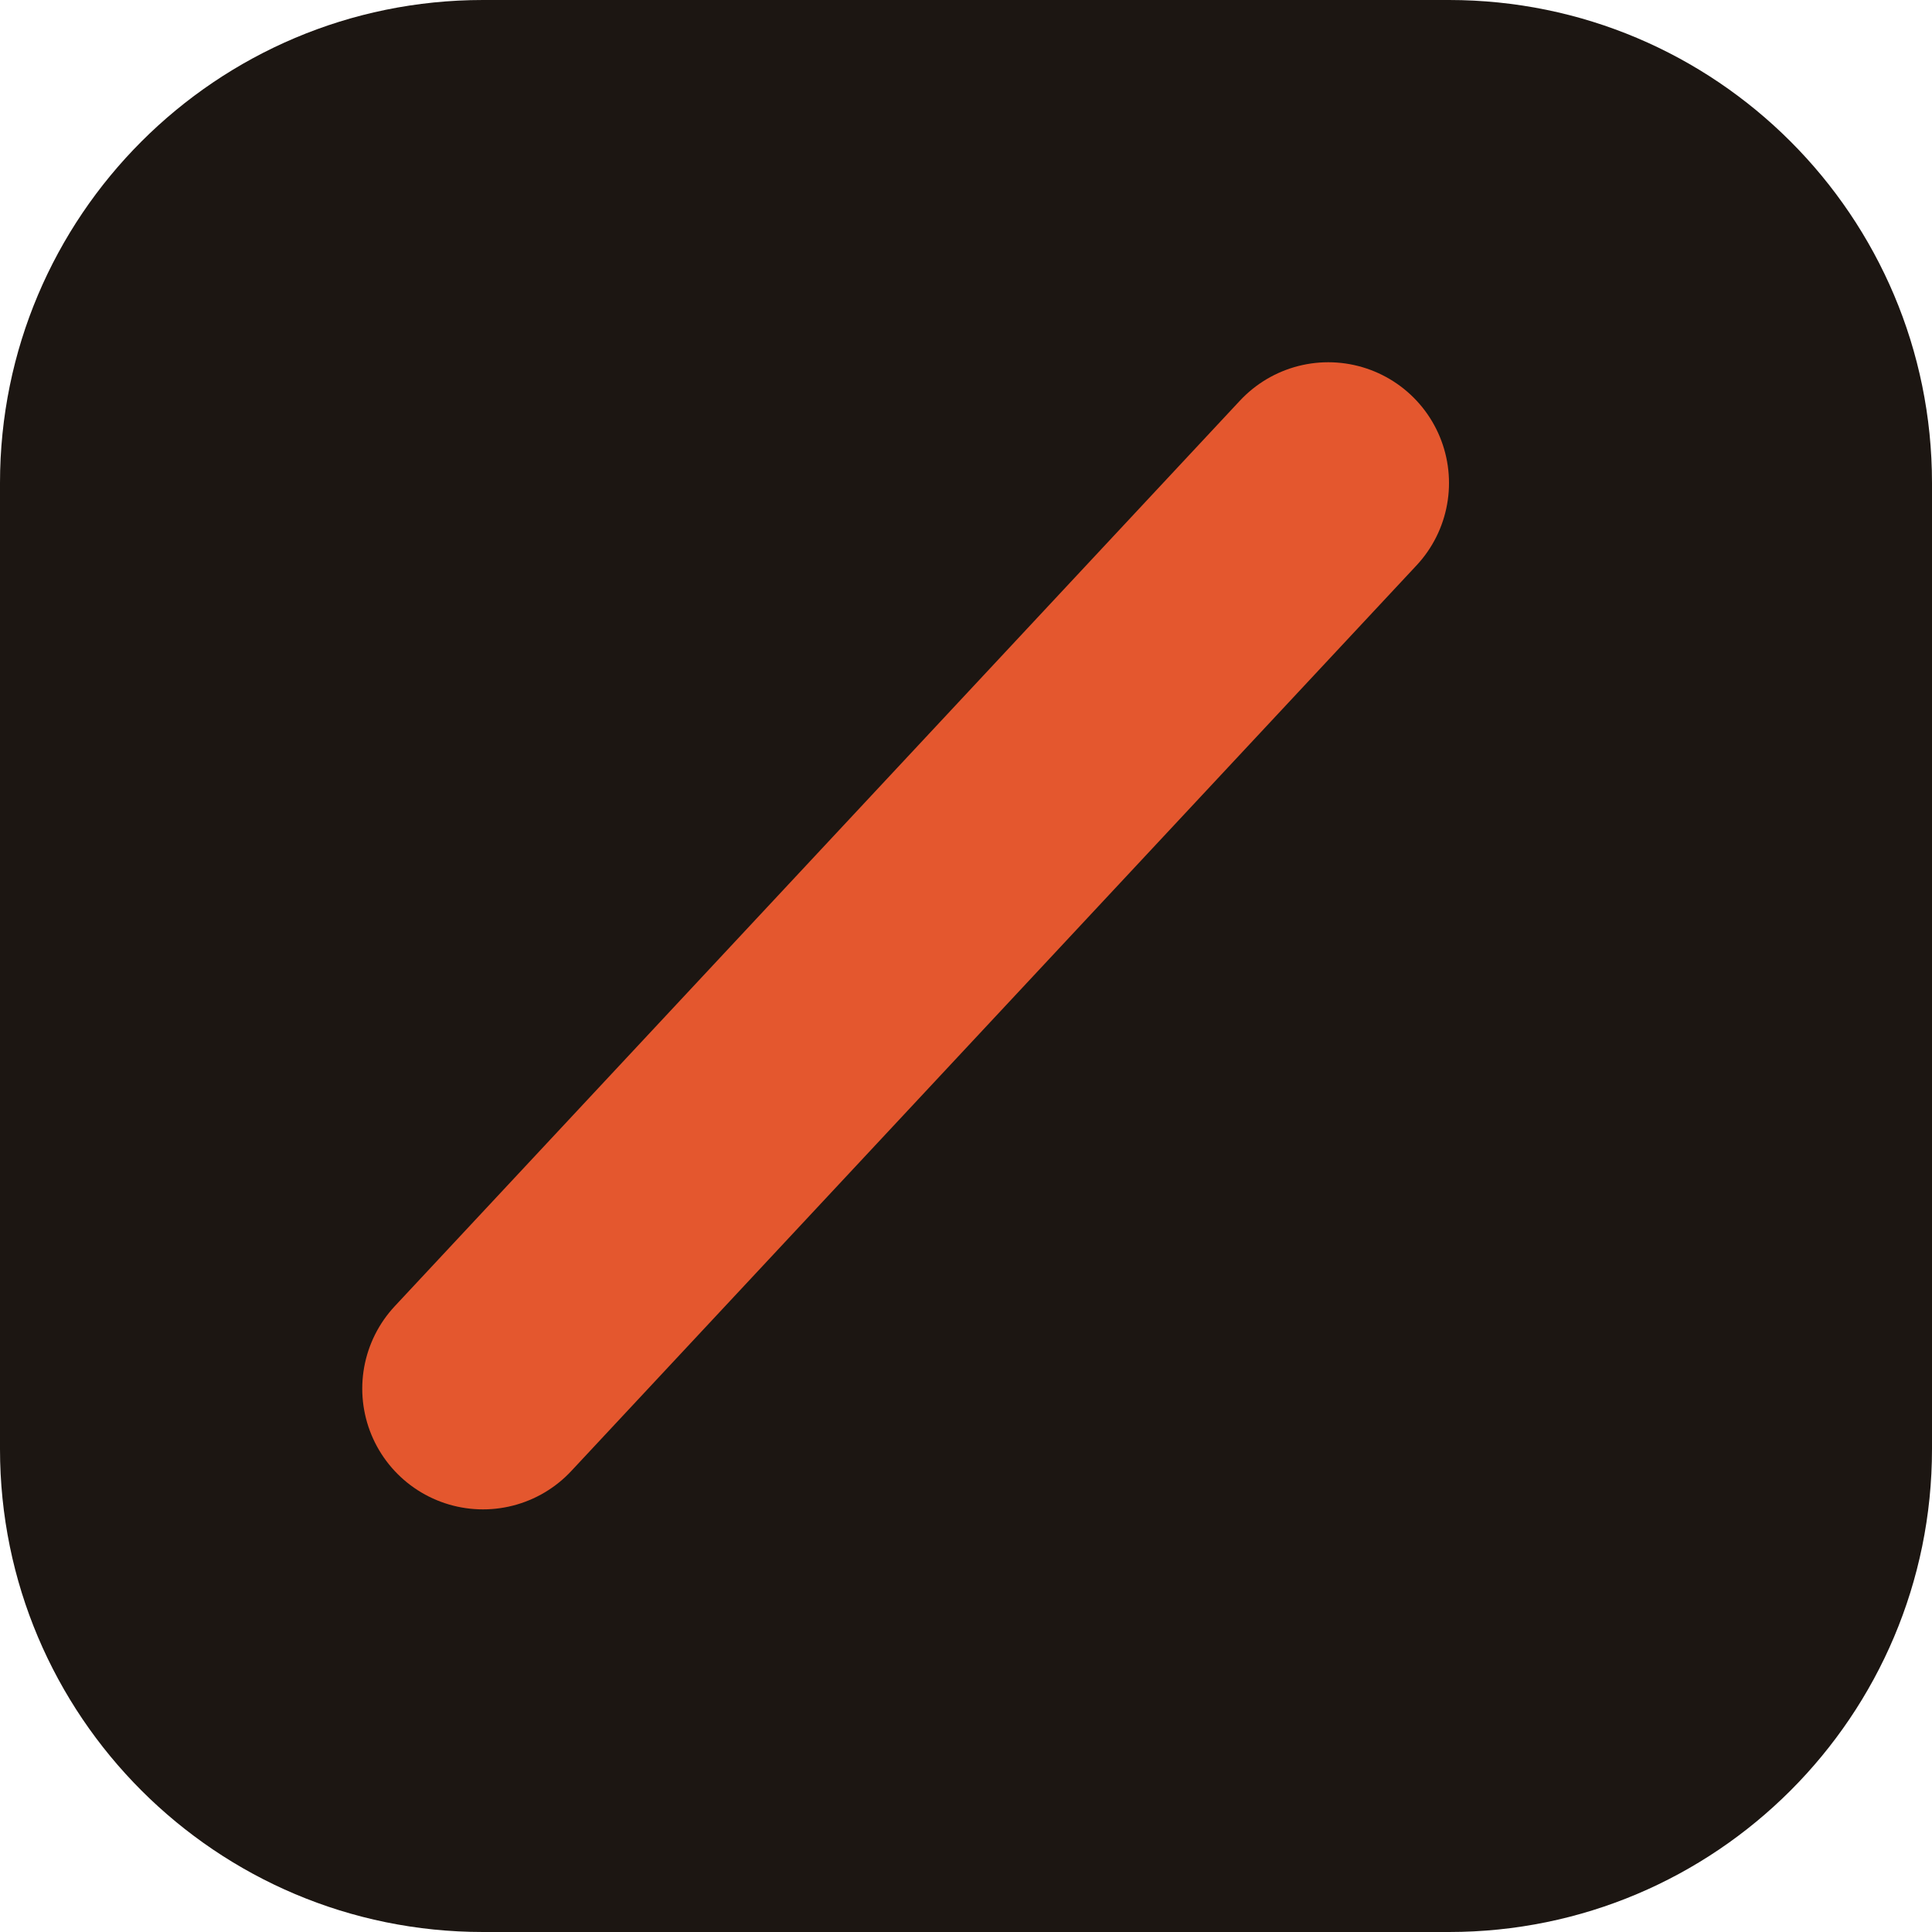
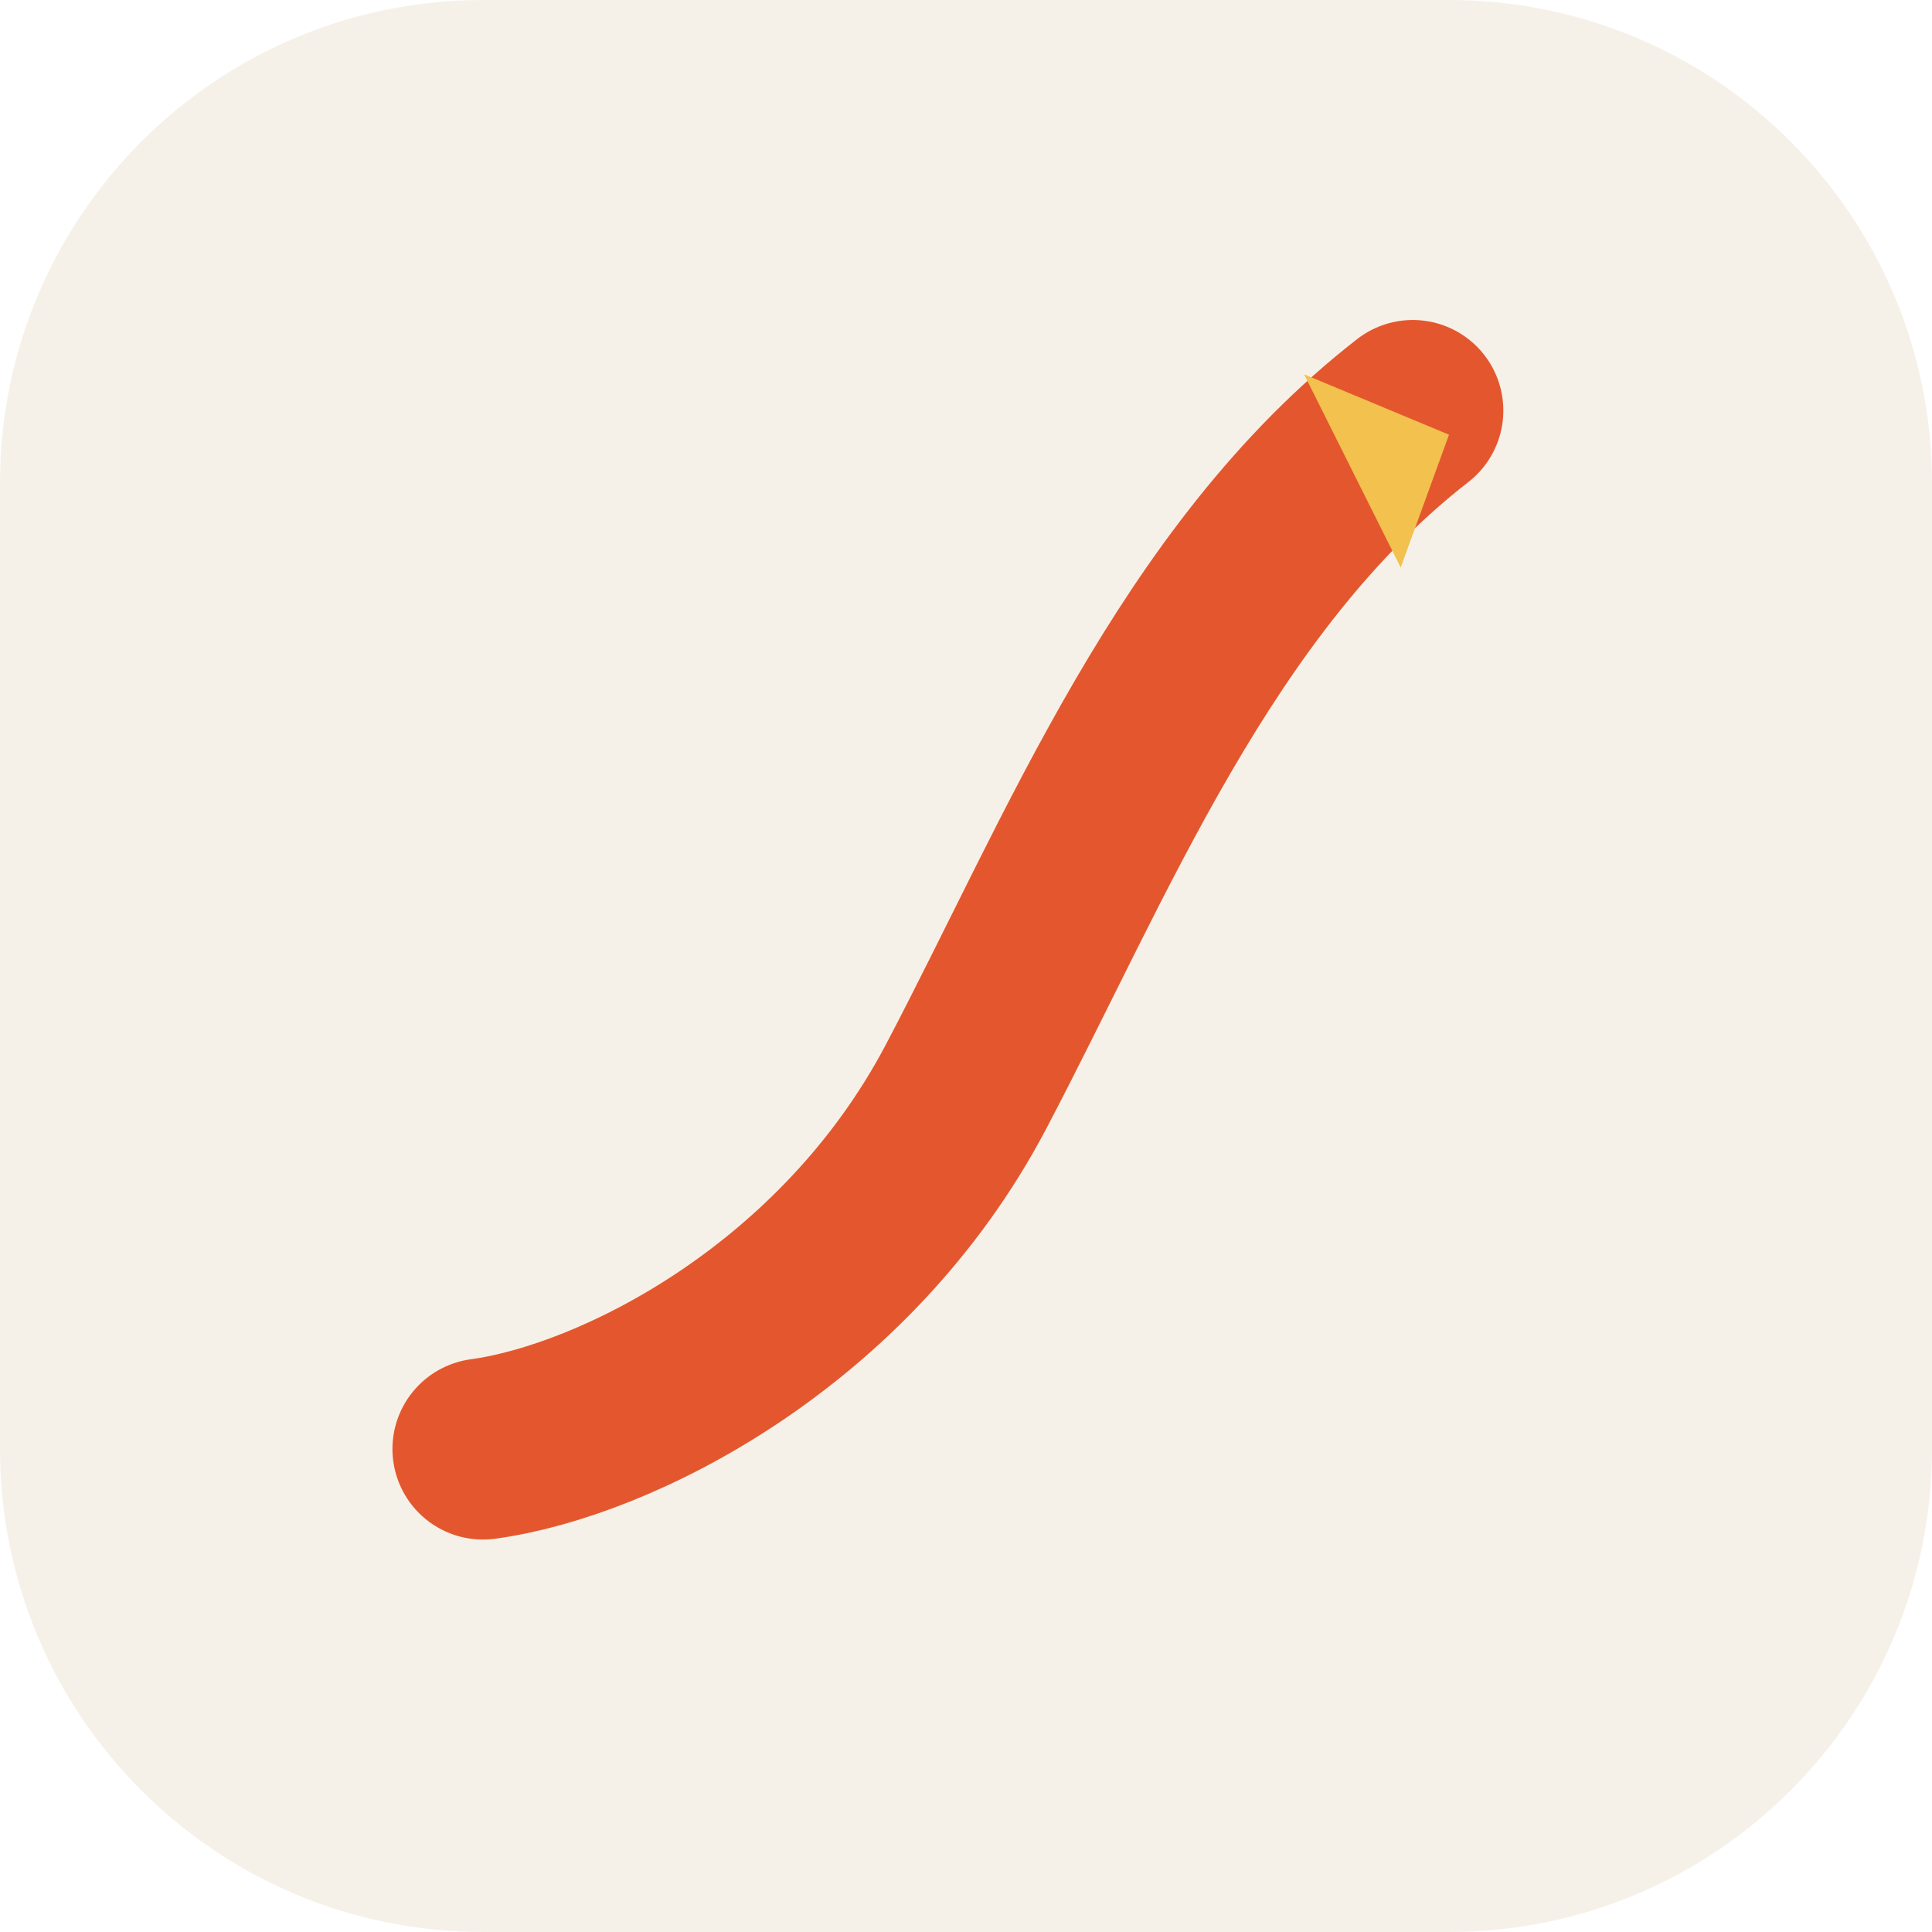
<svg xmlns="http://www.w3.org/2000/svg" viewBox="0 0 32 32">
-   <rect width="32" height="32" rx="8" fill="#1c1612" />
-   <path d="M8 23 L22 8" stroke="#e4572e" stroke-width="4" stroke-linecap="round" />
+   <rect width="32" height="32" rx="8" fill="#f6f1e8" />
+   <path d="M8 24c2.2-.3 6-2.2 8-6 2-3.8 3.8-8.4 7.4-11.2" stroke="#e4572e" stroke-width="3" fill="none" stroke-linecap="round" />
+   <path d="M21.6 6.2l2.4 1-.8 2.2" fill="#f2c14e" />
</svg>
